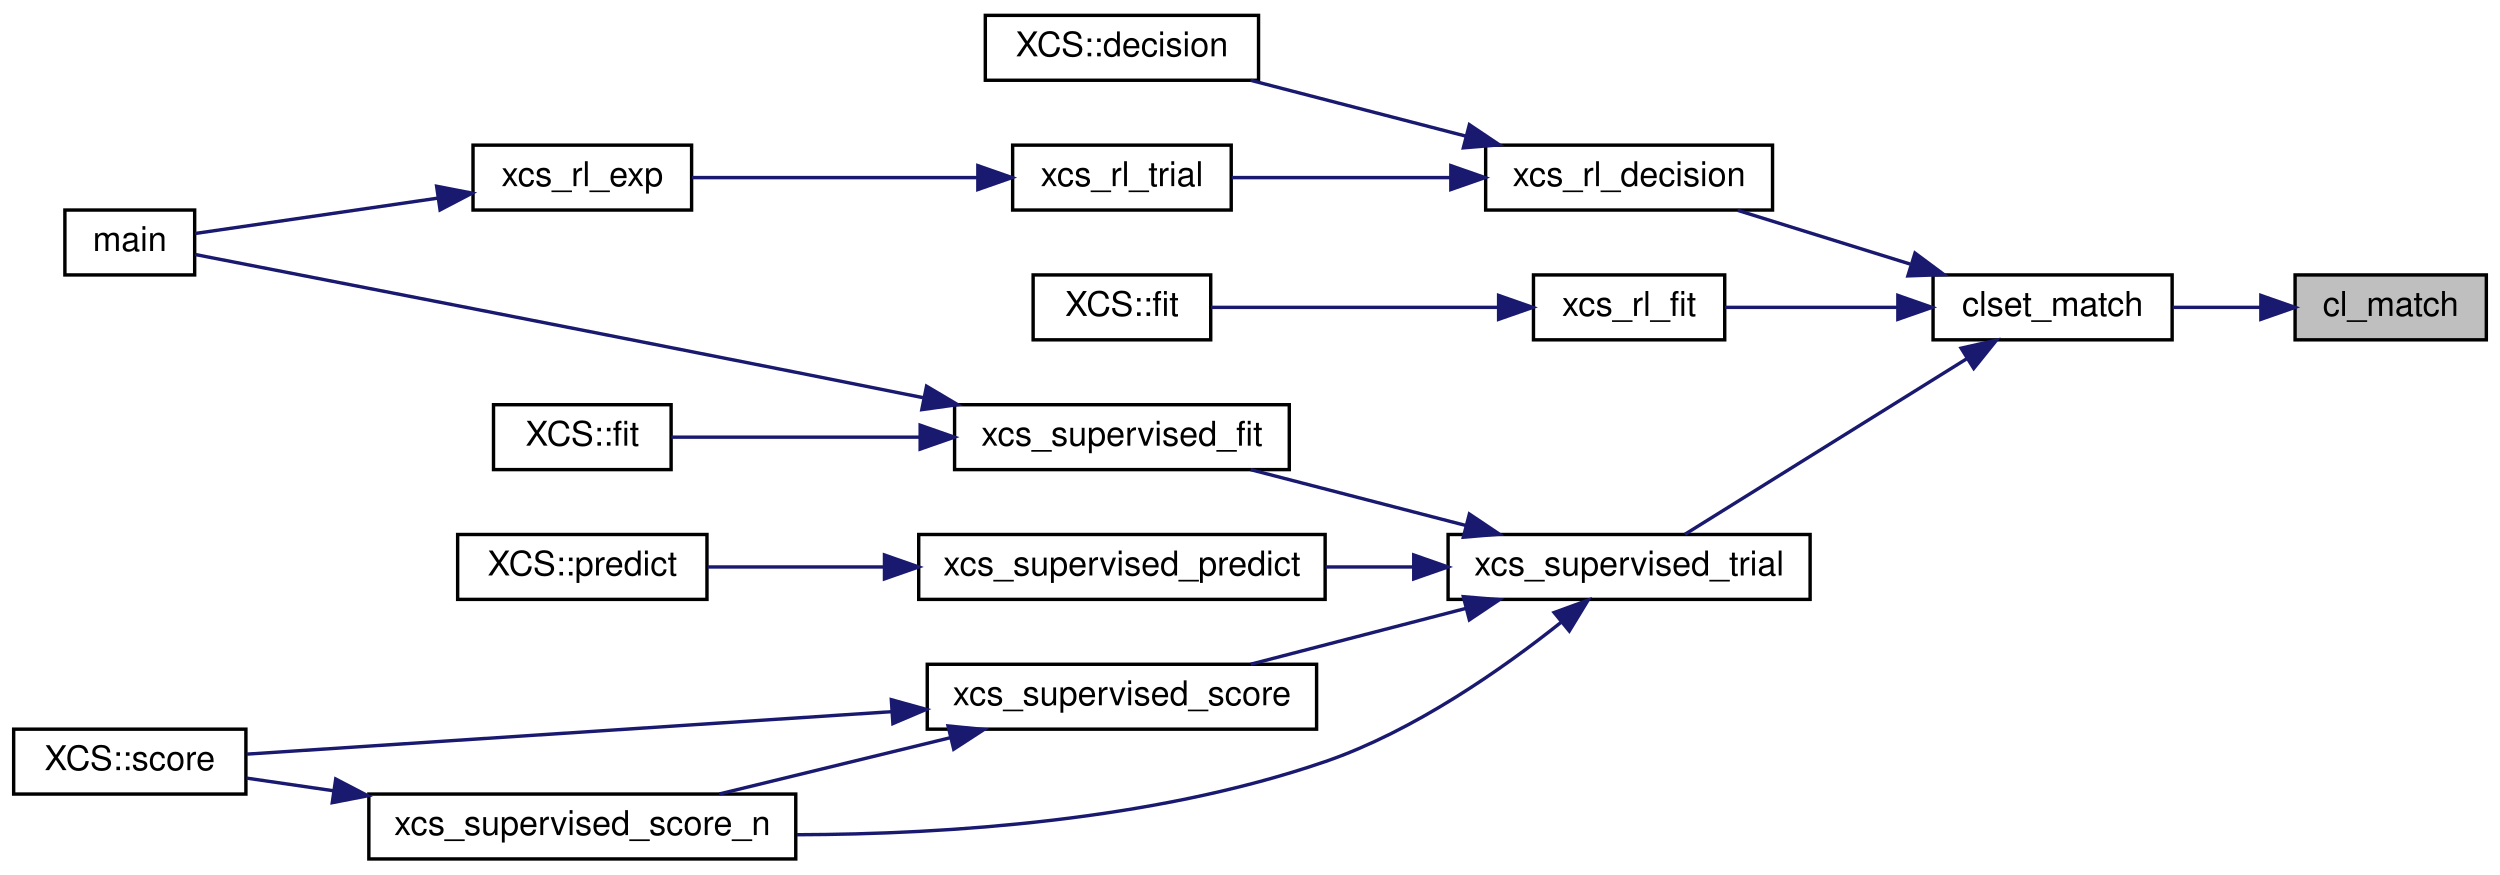
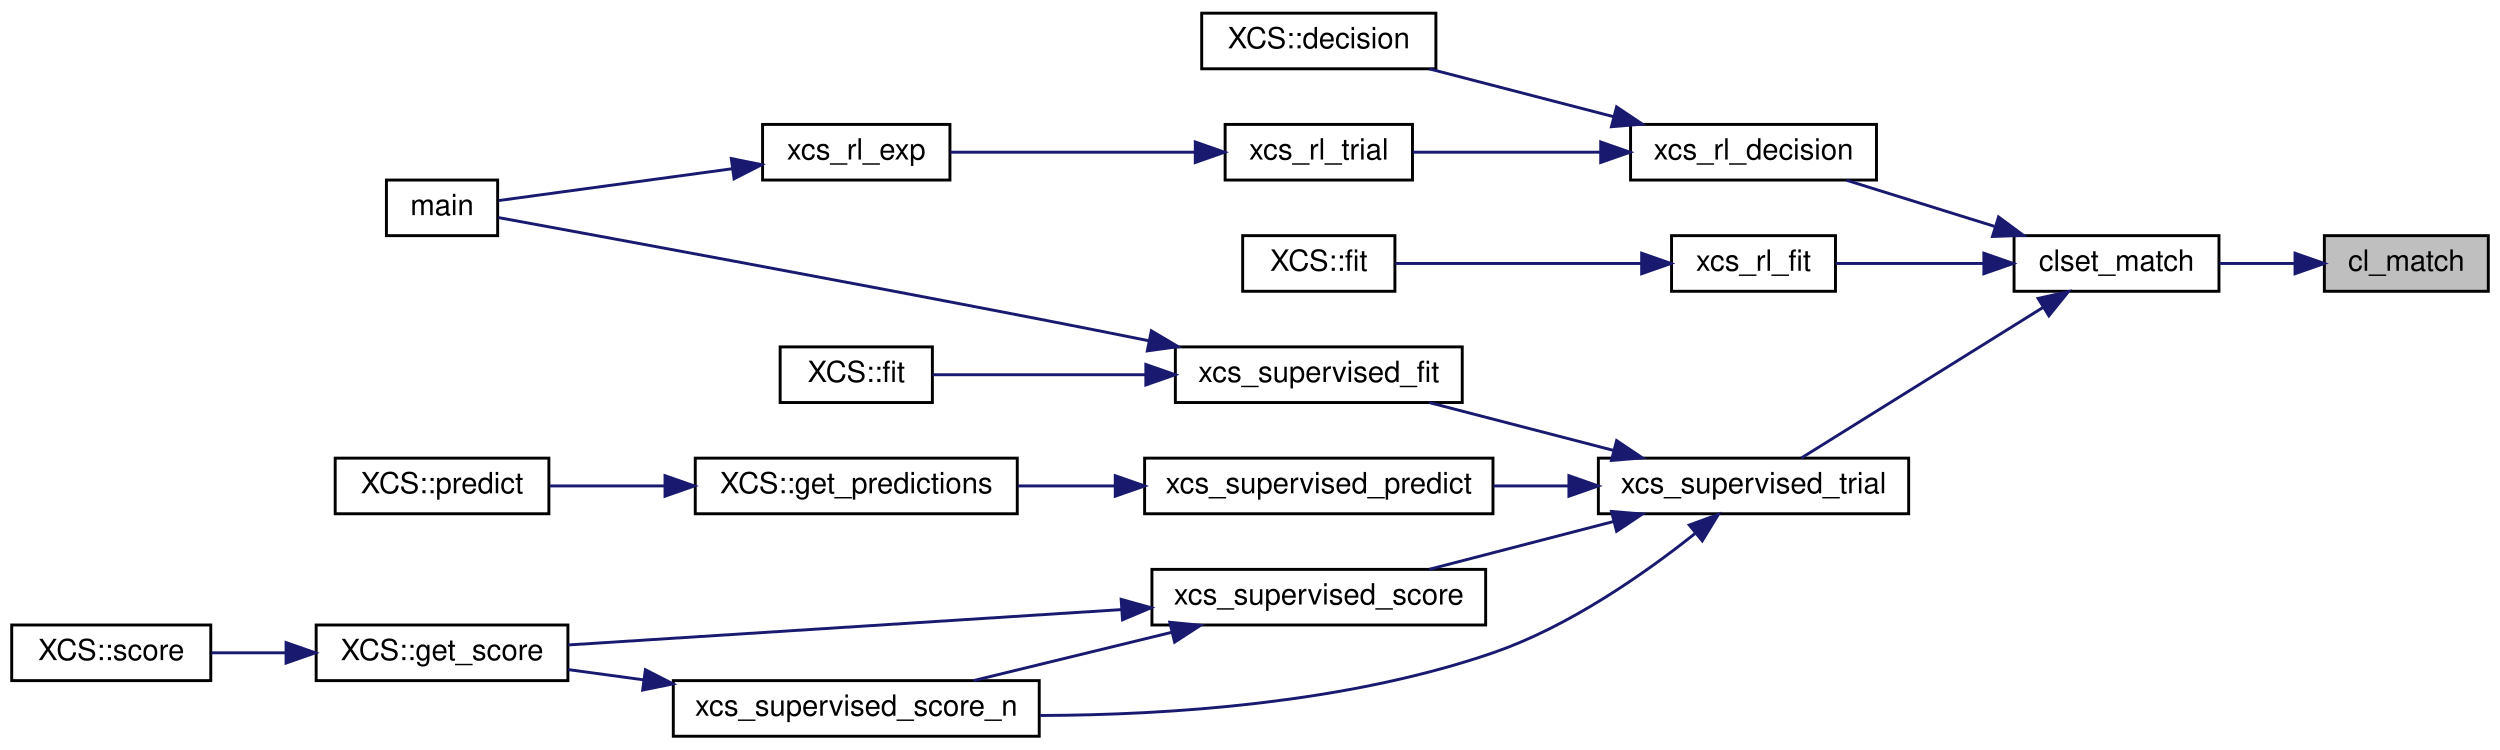
- <svg xmlns="http://www.w3.org/2000/svg" xmlns:xlink="http://www.w3.org/1999/xlink" width="732pt" height="256pt" viewBox="0.00 0.00 732.00 256.00">
+ <svg xmlns="http://www.w3.org/2000/svg" xmlns:xlink="http://www.w3.org/1999/xlink" width="854pt" height="256pt" viewBox="0.00 0.00 854.00 256.00">
  <g id="graph0" class="graph" transform="scale(1 1) rotate(0) translate(4 252)">
    <g id="node1" class="node">
      <g id="a_node1">
        <a xlink:title="Calculates whether a classifier matches an input.">
-           <polygon fill="#bfbfbf" stroke="black" points="668,-152.5 668,-171.5 724,-171.5 724,-152.5 668,-152.5" />
-           <text text-anchor="middle" x="696" y="-159.5" font-family="Helvetica,sans-Serif" font-size="10.00">cl_match</text>
+           <polygon fill="#bfbfbf" stroke="black" points="790,-152.5 790,-171.5 846,-171.5 846,-152.5 790,-152.5" />
+           <text text-anchor="middle" x="818" y="-159.5" font-family="Helvetica,sans-Serif" font-size="10.00">cl_match</text>
        </a>
      </g>
    </g>
    <g id="node2" class="node">
      <g id="a_node2">
-         <a xlink:href="clset_8c.html#a101813e8460677fdb33f08e0226dce9b" target="_top" xlink:title="Constructs the match set - forward propagates conditions and actions.">
-           <polygon fill="none" stroke="black" points="562,-152.5 562,-171.5 632,-171.5 632,-152.5 562,-152.5" />
-           <text text-anchor="middle" x="597" y="-159.5" font-family="Helvetica,sans-Serif" font-size="10.00">clset_match</text>
+         <a xlink:href="clset_8c.html#ad49ee472743937e1cfdd58cc41fcaead" target="_top" xlink:title="Constructs the match set - forward propagates conditions and actions.">
+           <polygon fill="none" stroke="black" points="684,-152.5 684,-171.5 754,-171.5 754,-152.5 684,-152.5" />
+           <text text-anchor="middle" x="719" y="-159.5" font-family="Helvetica,sans-Serif" font-size="10.00">clset_match</text>
        </a>
      </g>
    </g>
    <g id="edge1" class="edge">
-       <path fill="none" stroke="midnightblue" d="M657.96,-162C649.48,-162 640.5,-162 632.15,-162" />
-       <polygon fill="midnightblue" stroke="midnightblue" points="657.98,-165.5 667.98,-162 657.98,-158.5 657.98,-165.5" />
+       <path fill="none" stroke="midnightblue" d="M779.96,-162C771.48,-162 762.5,-162 754.15,-162" />
+       <polygon fill="midnightblue" stroke="midnightblue" points="779.98,-165.5 789.98,-162 779.98,-158.5 779.98,-165.5" />
    </g>
    <g id="node3" class="node">
      <g id="a_node3">
        <a xlink:href="xcs__rl_8c.html#a6501735ba3cba5c77c1b8ad0aad0b26a" target="_top" xlink:title="Selects an action to perform in a reinforcement learning problem.">
-           <polygon fill="none" stroke="black" points="431,-190.5 431,-209.5 515,-209.5 515,-190.5 431,-190.5" />
-           <text text-anchor="middle" x="473" y="-197.5" font-family="Helvetica,sans-Serif" font-size="10.00">xcs_rl_decision</text>
+           <polygon fill="none" stroke="black" points="553,-190.5 553,-209.5 637,-209.5 637,-190.5 553,-190.5" />
+           <text text-anchor="middle" x="595" y="-197.5" font-family="Helvetica,sans-Serif" font-size="10.00">xcs_rl_decision</text>
        </a>
      </g>
    </g>
    <g id="edge2" class="edge">
-       <path fill="none" stroke="midnightblue" d="M555.29,-174.68C538.8,-179.81 520.09,-185.64 504.78,-190.41" />
-       <polygon fill="midnightblue" stroke="midnightblue" points="556.71,-177.9 565.21,-171.59 554.63,-171.22 556.71,-177.9" />
+       <path fill="none" stroke="midnightblue" d="M677.29,-174.68C660.8,-179.81 642.09,-185.64 626.78,-190.41" />
+       <polygon fill="midnightblue" stroke="midnightblue" points="678.71,-177.9 687.21,-171.59 676.63,-171.22 678.71,-177.9" />
    </g>
    <g id="node8" class="node">
      <g id="a_node8">
        <a xlink:href="xcs__rl_8c.html#a391abf9bd2540ff284f822b30899c438" target="_top" xlink:title="Creates and updates an action set for a given (state, action, reward).">
-           <polygon fill="none" stroke="black" points="445,-152.5 445,-171.5 501,-171.5 501,-152.5 445,-152.5" />
-           <text text-anchor="middle" x="473" y="-159.5" font-family="Helvetica,sans-Serif" font-size="10.00">xcs_rl_fit</text>
+           <polygon fill="none" stroke="black" points="567,-152.5 567,-171.5 623,-171.5 623,-152.5 567,-152.5" />
+           <text text-anchor="middle" x="595" y="-159.5" font-family="Helvetica,sans-Serif" font-size="10.00">xcs_rl_fit</text>
        </a>
      </g>
    </g>
    <g id="edge7" class="edge">
-       <path fill="none" stroke="midnightblue" d="M551.47,-162C534.59,-162 515.9,-162 501.1,-162" />
-       <polygon fill="midnightblue" stroke="midnightblue" points="551.69,-165.5 561.69,-162 551.69,-158.5 551.69,-165.5" />
+       <path fill="none" stroke="midnightblue" d="M673.47,-162C656.59,-162 637.9,-162 623.1,-162" />
+       <polygon fill="midnightblue" stroke="midnightblue" points="673.69,-165.5 683.69,-162 673.69,-158.5 673.69,-165.5" />
    </g>
    <g id="node10" class="node">
      <g id="a_node10">
-         <a xlink:href="xcs__supervised_8c.html#a836aae9ec3055625d1c464d41746a7b9" target="_top" xlink:title="Executes a single XCSF trial.">
-           <polygon fill="none" stroke="black" points="420,-76.5 420,-95.5 526,-95.5 526,-76.5 420,-76.5" />
-           <text text-anchor="middle" x="473" y="-83.5" font-family="Helvetica,sans-Serif" font-size="10.00">xcs_supervised_trial</text>
+         <a xlink:href="xcs__supervised_8c.html#a8e376723db7b6786507d5ea6add9f650" target="_top" xlink:title="Executes a single XCSF trial.">
+           <polygon fill="none" stroke="black" points="542,-76.5 542,-95.5 648,-95.5 648,-76.5 542,-76.5" />
+           <text text-anchor="middle" x="595" y="-83.5" font-family="Helvetica,sans-Serif" font-size="10.00">xcs_supervised_trial</text>
        </a>
      </g>
    </g>
    <g id="edge9" class="edge">
-       <path fill="none" stroke="midnightblue" d="M571.83,-146.94C547.3,-131.66 510.07,-108.47 489.33,-95.55" />
-       <polygon fill="midnightblue" stroke="midnightblue" points="570.21,-150.06 580.55,-152.37 573.91,-144.12 570.21,-150.06" />
+       <path fill="none" stroke="midnightblue" d="M693.83,-146.94C669.3,-131.66 632.07,-108.47 611.33,-95.55" />
+       <polygon fill="midnightblue" stroke="midnightblue" points="692.21,-150.06 702.55,-152.37 695.91,-144.12 692.21,-150.06" />
    </g>
    <g id="node4" class="node">
      <g id="a_node4">
        <a xlink:href="classXCS.html#ac6003941812bd2c70ea443dd63bd59d0" target="_top" xlink:title="Selects an action to perform in a reinforcement learning problem.">
-           <polygon fill="none" stroke="black" points="284.5,-228.5 284.5,-247.5 364.5,-247.5 364.5,-228.5 284.5,-228.5" />
-           <text text-anchor="middle" x="324.5" y="-235.5" font-family="Helvetica,sans-Serif" font-size="10.00">XCS::decision</text>
+           <polygon fill="none" stroke="black" points="406.5,-228.5 406.5,-247.5 486.5,-247.5 486.5,-228.5 406.5,-228.5" />
+           <text text-anchor="middle" x="446.5" y="-235.5" font-family="Helvetica,sans-Serif" font-size="10.00">XCS::decision</text>
        </a>
      </g>
    </g>
    <g id="edge3" class="edge">
-       <path fill="none" stroke="midnightblue" d="M425.3,-212.11C404.9,-217.4 381.32,-223.52 362.2,-228.48" />
-       <polygon fill="midnightblue" stroke="midnightblue" points="426.23,-215.49 435.03,-209.59 424.47,-208.71 426.23,-215.49" />
+       <path fill="none" stroke="midnightblue" d="M547.3,-212.11C526.9,-217.4 503.32,-223.52 484.2,-228.48" />
+       <polygon fill="midnightblue" stroke="midnightblue" points="548.23,-215.49 557.03,-209.59 546.47,-208.71 548.23,-215.49" />
    </g>
    <g id="node5" class="node">
      <g id="a_node5">
        <a xlink:href="xcs__rl_8c.html#a8171cd945b56ed0a4563f9dcd89438e3" target="_top" xlink:title="Executes a reinforcement learning trial using a built-in environment.">
-           <polygon fill="none" stroke="black" points="292.5,-190.5 292.5,-209.5 356.5,-209.5 356.5,-190.5 292.5,-190.5" />
-           <text text-anchor="middle" x="324.5" y="-197.5" font-family="Helvetica,sans-Serif" font-size="10.00">xcs_rl_trial</text>
+           <polygon fill="none" stroke="black" points="414.5,-190.5 414.5,-209.5 478.5,-209.5 478.5,-190.5 414.5,-190.5" />
+           <text text-anchor="middle" x="446.5" y="-197.5" font-family="Helvetica,sans-Serif" font-size="10.00">xcs_rl_trial</text>
        </a>
      </g>
    </g>
    <g id="edge4" class="edge">
-       <path fill="none" stroke="midnightblue" d="M420.59,-200C399.26,-200 375.21,-200 356.64,-200" />
-       <polygon fill="midnightblue" stroke="midnightblue" points="420.8,-203.5 430.8,-200 420.8,-196.5 420.8,-203.5" />
+       <path fill="none" stroke="midnightblue" d="M542.59,-200C521.26,-200 497.21,-200 478.64,-200" />
+       <polygon fill="midnightblue" stroke="midnightblue" points="542.8,-203.5 552.8,-200 542.8,-196.5 542.8,-203.5" />
    </g>
    <g id="node6" class="node">
      <g id="a_node6">
        <a xlink:href="xcs__rl_8c.html#adb4c284d19eeaed2b4a629f9b939ed20" target="_top" xlink:title="Executes a reinforcement learning experiment.">
-           <polygon fill="none" stroke="black" points="134.5,-190.5 134.5,-209.5 198.5,-209.5 198.5,-190.5 134.5,-190.5" />
-           <text text-anchor="middle" x="166.5" y="-197.5" font-family="Helvetica,sans-Serif" font-size="10.00">xcs_rl_exp</text>
+           <polygon fill="none" stroke="black" points="256.5,-190.5 256.5,-209.5 320.5,-209.5 320.5,-190.5 256.5,-190.5" />
+           <text text-anchor="middle" x="288.5" y="-197.5" font-family="Helvetica,sans-Serif" font-size="10.00">xcs_rl_exp</text>
        </a>
      </g>
    </g>
    <g id="edge5" class="edge">
-       <path fill="none" stroke="midnightblue" d="M282.28,-200C256.06,-200 222.65,-200 198.64,-200" />
-       <polygon fill="midnightblue" stroke="midnightblue" points="282.31,-203.5 292.31,-200 282.31,-196.5 282.31,-203.5" />
+       <path fill="none" stroke="midnightblue" d="M404.28,-200C378.06,-200 344.65,-200 320.64,-200" />
+       <polygon fill="midnightblue" stroke="midnightblue" points="404.31,-203.5 414.31,-200 404.31,-196.5 404.31,-203.5" />
    </g>
    <g id="node7" class="node">
      <g id="a_node7">
        <a xlink:href="main_8c.html#a3c04138a5bfe5d72780bb7e82a18e627" target="_top" xlink:title=" ">
-           <polygon fill="none" stroke="black" points="15,-171.5 15,-190.5 53,-190.5 53,-171.5 15,-171.5" />
-           <text text-anchor="middle" x="34" y="-178.5" font-family="Helvetica,sans-Serif" font-size="10.00">main</text>
+           <polygon fill="none" stroke="black" points="128,-171.5 128,-190.5 166,-190.5 166,-171.5 128,-171.5" />
+           <text text-anchor="middle" x="147" y="-178.5" font-family="Helvetica,sans-Serif" font-size="10.00">main</text>
        </a>
      </g>
    </g>
    <g id="edge6" class="edge">
-       <path fill="none" stroke="midnightblue" d="M124.34,-194.01C100.42,-190.52 71.47,-186.31 53.14,-183.64" />
-       <polygon fill="midnightblue" stroke="midnightblue" points="123.84,-197.47 134.24,-195.45 124.85,-190.54 123.84,-197.47" />
+       <path fill="none" stroke="midnightblue" d="M246.04,-194.35C219.57,-190.75 186.54,-186.25 166.38,-183.5" />
+       <polygon fill="midnightblue" stroke="midnightblue" points="245.81,-197.85 256.19,-195.74 246.76,-190.92 245.81,-197.85" />
    </g>
    <g id="node9" class="node">
      <g id="a_node9">
        <a xlink:href="classXCS.html#ac12768292958a714a726b1c029e9616a" target="_top" xlink:title="Creates/updates an action set for a given (state, action, reward).">
-           <polygon fill="none" stroke="black" points="298.5,-152.5 298.5,-171.5 350.5,-171.5 350.5,-152.5 298.5,-152.5" />
-           <text text-anchor="middle" x="324.5" y="-159.5" font-family="Helvetica,sans-Serif" font-size="10.00">XCS::fit</text>
+           <polygon fill="none" stroke="black" points="420.5,-152.5 420.5,-171.5 472.5,-171.5 472.5,-152.5 420.5,-152.5" />
+           <text text-anchor="middle" x="446.5" y="-159.5" font-family="Helvetica,sans-Serif" font-size="10.00">XCS::fit</text>
        </a>
      </g>
    </g>
    <g id="edge8" class="edge">
-       <path fill="none" stroke="midnightblue" d="M434.77,-162C408.41,-162 373.76,-162 350.61,-162" />
-       <polygon fill="midnightblue" stroke="midnightblue" points="434.79,-165.5 444.79,-162 434.79,-158.5 434.79,-165.5" />
+       <path fill="none" stroke="midnightblue" d="M556.77,-162C530.41,-162 495.76,-162 472.61,-162" />
+       <polygon fill="midnightblue" stroke="midnightblue" points="556.79,-165.5 566.79,-162 556.79,-158.5 556.79,-165.5" />
    </g>
    <g id="node11" class="node">
      <g id="a_node11">
        <a xlink:href="xcs__supervised_8c.html#aac1347b7b83576d581a1b725b4c84e56" target="_top" xlink:title="Executes MAX_TRIALS number of XCSF learning iterations using the training data and test iterations us...">
-           <polygon fill="none" stroke="black" points="275.5,-114.5 275.5,-133.5 373.5,-133.5 373.5,-114.5 275.5,-114.5" />
-           <text text-anchor="middle" x="324.5" y="-121.5" font-family="Helvetica,sans-Serif" font-size="10.00">xcs_supervised_fit</text>
+           <polygon fill="none" stroke="black" points="397.5,-114.5 397.5,-133.5 495.5,-133.5 495.5,-114.5 397.5,-114.5" />
+           <text text-anchor="middle" x="446.5" y="-121.5" font-family="Helvetica,sans-Serif" font-size="10.00">xcs_supervised_fit</text>
        </a>
      </g>
    </g>
    <g id="edge10" class="edge">
-       <path fill="none" stroke="midnightblue" d="M425.3,-98.11C404.9,-103.4 381.32,-109.52 362.2,-114.48" />
-       <polygon fill="midnightblue" stroke="midnightblue" points="426.23,-101.49 435.03,-95.59 424.47,-94.71 426.23,-101.49" />
+       <path fill="none" stroke="midnightblue" d="M547.3,-98.11C526.9,-103.4 503.32,-109.52 484.2,-114.48" />
+       <polygon fill="midnightblue" stroke="midnightblue" points="548.23,-101.49 557.03,-95.59 546.47,-94.71 548.23,-101.49" />
    </g>
    <g id="node13" class="node">
      <g id="a_node13">
-         <a xlink:href="xcs__supervised_8c.html#a2dc51452fdb0be0e27fd3ebfe6041474" target="_top" xlink:title="Calculates the XCSF predictions for the provided input.">
-           <polygon fill="none" stroke="black" points="265,-76.5 265,-95.5 384,-95.5 384,-76.5 265,-76.5" />
-           <text text-anchor="middle" x="324.5" y="-83.5" font-family="Helvetica,sans-Serif" font-size="10.00">xcs_supervised_predict</text>
+         <a xlink:href="xcs__supervised_8c.html#ae4791c1daf0baaa6615f70332657aadb" target="_top" xlink:title="Calculates the XCSF predictions for the provided input.">
+           <polygon fill="none" stroke="black" points="387,-76.5 387,-95.5 506,-95.5 506,-76.5 387,-76.5" />
+           <text text-anchor="middle" x="446.5" y="-83.5" font-family="Helvetica,sans-Serif" font-size="10.00">xcs_supervised_predict</text>
        </a>
      </g>
    </g>
    <g id="edge13" class="edge">
-       <path fill="none" stroke="midnightblue" d="M409.72,-86C401.23,-86 392.55,-86 384.13,-86" />
-       <polygon fill="midnightblue" stroke="midnightblue" points="409.94,-89.5 419.94,-86 409.94,-82.5 409.94,-89.5" />
-     </g>
-     <g id="node15" class="node">
-       <g id="a_node15">
-         <a xlink:href="xcs__supervised_8c.html#ae05de18a53511ba46b2a6a733c780580" target="_top" xlink:title="Calculates the XCSF error for the input data.">
-           <polygon fill="none" stroke="black" points="267.5,-38.5 267.5,-57.5 381.5,-57.5 381.5,-38.5 267.5,-38.5" />
-           <text text-anchor="middle" x="324.5" y="-45.5" font-family="Helvetica,sans-Serif" font-size="10.00">xcs_supervised_score</text>
-         </a>
-       </g>
-     </g>
-     <g id="edge15" class="edge">
-       <path fill="none" stroke="midnightblue" d="M425.3,-73.89C404.9,-68.6 381.32,-62.48 362.2,-57.52" />
-       <polygon fill="midnightblue" stroke="midnightblue" points="424.47,-77.29 435.03,-76.41 426.23,-70.51 424.47,-77.29" />
-     </g>
-     <g id="node17" class="node">
-       <g id="a_node17">
-         <a xlink:href="xcs__supervised_8c.html#a56ec80025279785376a569ec0130c29f" target="_top" xlink:title="Calculates the XCSF error for a subsample of the input data.">
-           <polygon fill="none" stroke="black" points="104,-0.5 104,-19.5 229,-19.5 229,-0.5 104,-0.5" />
-           <text text-anchor="middle" x="166.5" y="-7.5" font-family="Helvetica,sans-Serif" font-size="10.00">xcs_supervised_score_n</text>
-         </a>
-       </g>
-     </g>
-     <g id="edge19" class="edge">
-       <path fill="none" stroke="midnightblue" d="M453.04,-69.76C436.14,-56.3 410.09,-37.97 384,-29 333.87,-11.76 273.55,-7.72 229.33,-7.59" />
-       <polygon fill="midnightblue" stroke="midnightblue" points="451.05,-72.65 461,-76.28 455.49,-67.24 451.05,-72.65" />
+       <path fill="none" stroke="midnightblue" d="M531.72,-86C523.23,-86 514.55,-86 506.13,-86" />
+       <polygon fill="midnightblue" stroke="midnightblue" points="531.94,-89.5 541.94,-86 531.94,-82.5 531.94,-89.5" />
+     </g>
+     <g id="node16" class="node">
+       <g id="a_node16">
+         <a xlink:href="xcs__supervised_8c.html#a535e3dbbf0f80e64a4e9b1c700e51f40" target="_top" xlink:title="Calculates the XCSF error for the input data.">
+           <polygon fill="none" stroke="black" points="389.5,-38.5 389.5,-57.5 503.5,-57.5 503.5,-38.5 389.5,-38.5" />
+           <text text-anchor="middle" x="446.5" y="-45.5" font-family="Helvetica,sans-Serif" font-size="10.00">xcs_supervised_score</text>
+         </a>
+       </g>
+     </g>
+     <g id="edge16" class="edge">
+       <path fill="none" stroke="midnightblue" d="M547.3,-73.89C526.9,-68.6 503.32,-62.48 484.2,-57.52" />
+       <polygon fill="midnightblue" stroke="midnightblue" points="546.47,-77.29 557.03,-76.41 548.23,-70.51 546.47,-77.29" />
+     </g>
+     <g id="node19" class="node">
+       <g id="a_node19">
+         <a xlink:href="xcs__supervised_8c.html#a9ab2bb39625aea84c716901a95a4326e" target="_top" xlink:title="Calculates the XCSF error for a subsample of the input data.">
+           <polygon fill="none" stroke="black" points="226,-0.5 226,-19.5 351,-19.5 351,-0.5 226,-0.5" />
+           <text text-anchor="middle" x="288.5" y="-7.5" font-family="Helvetica,sans-Serif" font-size="10.00">xcs_supervised_score_n</text>
+         </a>
+       </g>
+     </g>
+     <g id="edge21" class="edge">
+       <path fill="none" stroke="midnightblue" d="M575.04,-69.76C558.14,-56.3 532.09,-37.97 506,-29 455.87,-11.76 395.55,-7.72 351.33,-7.59" />
+       <polygon fill="midnightblue" stroke="midnightblue" points="573.05,-72.65 583,-76.28 577.49,-67.24 573.05,-72.65" />
    </g>
    <g id="edge12" class="edge">
-       <path fill="none" stroke="midnightblue" d="M266.26,-135.56C253.97,-138.02 241.05,-140.61 229,-143 164.37,-155.83 87.56,-170.79 53.19,-177.47" />
-       <polygon fill="midnightblue" stroke="midnightblue" points="267.29,-138.92 276.4,-133.52 265.91,-132.06 267.29,-138.92" />
+       <path fill="none" stroke="midnightblue" d="M388.27,-135.63C375.98,-138.1 363.06,-140.66 351,-143 282.89,-156.22 201.77,-171.17 166.21,-177.68" />
+       <polygon fill="midnightblue" stroke="midnightblue" points="389.3,-139 398.42,-133.59 387.92,-132.13 389.3,-139" />
    </g>
    <g id="node12" class="node">
      <g id="a_node12">
        <a xlink:href="classXCS.html#a3f8168ffade2d933d0971625200f1d92" target="_top" xlink:title="Executes MAX_TRIALS number of XCSF learning iterations using the provided training data.">
-           <polygon fill="none" stroke="black" points="140.5,-114.5 140.5,-133.5 192.5,-133.5 192.5,-114.5 140.5,-114.5" />
-           <text text-anchor="middle" x="166.5" y="-121.5" font-family="Helvetica,sans-Serif" font-size="10.00">XCS::fit</text>
+           <polygon fill="none" stroke="black" points="262.5,-114.5 262.5,-133.5 314.5,-133.5 314.5,-114.5 262.5,-114.5" />
+           <text text-anchor="middle" x="288.5" y="-121.5" font-family="Helvetica,sans-Serif" font-size="10.00">XCS::fit</text>
        </a>
      </g>
    </g>
    <g id="edge11" class="edge">
-       <path fill="none" stroke="midnightblue" d="M265.24,-124C240.15,-124 212.13,-124 192.55,-124" />
-       <polygon fill="midnightblue" stroke="midnightblue" points="265.42,-127.5 275.42,-124 265.42,-120.5 265.42,-127.5" />
+       <path fill="none" stroke="midnightblue" d="M387.24,-124C362.15,-124 334.13,-124 314.55,-124" />
+       <polygon fill="midnightblue" stroke="midnightblue" points="387.42,-127.5 397.42,-124 387.42,-120.5 387.42,-127.5" />
    </g>
    <g id="node14" class="node">
      <g id="a_node14">
-         <a xlink:href="classXCS.html#a4d7d398d90d5f695fcbfe0fa99354436" target="_top" xlink:title="Returns the XCSF prediction array for the provided input.">
-           <polygon fill="none" stroke="black" points="130,-76.5 130,-95.5 203,-95.5 203,-76.5 130,-76.5" />
-           <text text-anchor="middle" x="166.5" y="-83.5" font-family="Helvetica,sans-Serif" font-size="10.00">XCS::predict</text>
+         <a xlink:href="classXCS.html#a213bbab8324b5a60482e87f18a9ceaee" target="_top" xlink:title="Returns the XCSF prediction array for the provided input.">
+           <polygon fill="none" stroke="black" points="233.5,-76.5 233.5,-95.5 343.5,-95.5 343.5,-76.5 233.5,-76.5" />
+           <text text-anchor="middle" x="288.5" y="-83.5" font-family="Helvetica,sans-Serif" font-size="10.00">XCS::get_predictions</text>
        </a>
      </g>
    </g>
    <g id="edge14" class="edge">
-       <path fill="none" stroke="midnightblue" d="M254.62,-86C236.88,-86 218.51,-86 203.23,-86" />
-       <polygon fill="midnightblue" stroke="midnightblue" points="254.97,-89.5 264.97,-86 254.97,-82.5 254.97,-89.5" />
-     </g>
-     <g id="node16" class="node">
-       <g id="a_node16">
+       <path fill="none" stroke="midnightblue" d="M376.87,-86C365.77,-86 354.42,-86 343.72,-86" />
+       <polygon fill="midnightblue" stroke="midnightblue" points="376.97,-89.5 386.97,-86 376.97,-82.5 376.97,-89.5" />
+     </g>
+     <g id="node15" class="node">
+       <g id="a_node15">
+         <a xlink:href="classXCS.html#aa29ac60a35ac4874b65bb22deca6df0c" target="_top" xlink:title="Returns the XCSF prediction array for the provided input.">
+           <polygon fill="none" stroke="black" points="110.5,-76.5 110.5,-95.5 183.5,-95.5 183.5,-76.5 110.5,-76.5" />
+           <text text-anchor="middle" x="147" y="-83.5" font-family="Helvetica,sans-Serif" font-size="10.00">XCS::predict</text>
+         </a>
+       </g>
+     </g>
+     <g id="edge15" class="edge">
+       <path fill="none" stroke="midnightblue" d="M222.98,-86C209.55,-86 195.86,-86 183.91,-86" />
+       <polygon fill="midnightblue" stroke="midnightblue" points="223.17,-89.5 233.17,-86 223.17,-82.5 223.17,-89.5" />
+     </g>
+     <g id="node17" class="node">
+       <g id="a_node17">
+         <a xlink:href="classXCS.html#abe2ecac1d31f36659f70eb3ff9665bef" target="_top" xlink:title="Returns the error using N random samples from the provided data.">
+           <polygon fill="none" stroke="black" points="104,-19.5 104,-38.5 190,-38.5 190,-19.5 104,-19.5" />
+           <text text-anchor="middle" x="147" y="-26.5" font-family="Helvetica,sans-Serif" font-size="10.00">XCS::get_score</text>
+         </a>
+       </g>
+     </g>
+     <g id="edge17" class="edge">
+       <path fill="none" stroke="midnightblue" d="M379.06,-43.76C321.29,-40.07 239.33,-34.83 190.15,-31.69" />
+       <polygon fill="midnightblue" stroke="midnightblue" points="378.99,-47.26 389.19,-44.4 379.44,-40.27 378.99,-47.26" />
+     </g>
+     <g id="edge19" class="edge">
+       <path fill="none" stroke="midnightblue" d="M396.37,-36.03C374.51,-30.71 349.12,-24.52 328.58,-19.52" />
+       <polygon fill="midnightblue" stroke="midnightblue" points="395.59,-39.44 406.13,-38.41 397.25,-32.64 395.59,-39.44" />
+     </g>
+     <g id="node18" class="node">
+       <g id="a_node18">
        <a xlink:href="classXCS.html#a4bb9f3f8613abf7ba95837a03bbb931d" target="_top" xlink:title="Returns the error using N random samples from the provided data.">
          <polygon fill="none" stroke="black" points="0,-19.5 0,-38.5 68,-38.5 68,-19.5 0,-19.5" />
          <text text-anchor="middle" x="34" y="-26.5" font-family="Helvetica,sans-Serif" font-size="10.00">XCS::score</text>
        </a>
      </g>
    </g>
-     <g id="edge16" class="edge">
-       <path fill="none" stroke="midnightblue" d="M257.2,-43.63C198.15,-39.74 114.18,-34.21 68.23,-31.19" />
-       <polygon fill="midnightblue" stroke="midnightblue" points="256.98,-47.13 267.19,-44.29 257.44,-40.14 256.98,-47.13" />
-     </g>
-     <g id="edge17" class="edge">
-       <path fill="none" stroke="midnightblue" d="M274.37,-36.03C252.51,-30.71 227.12,-24.52 206.58,-19.52" />
-       <polygon fill="midnightblue" stroke="midnightblue" points="273.59,-39.44 284.13,-38.41 275.25,-32.64 273.59,-39.44" />
-     </g>
    <g id="edge18" class="edge">
-       <path fill="none" stroke="midnightblue" d="M93.64,-20.46C84.76,-21.75 76.06,-23.02 68.18,-24.17" />
-       <polygon fill="midnightblue" stroke="midnightblue" points="94.3,-23.9 103.69,-19 93.29,-16.98 94.3,-23.9" />
+       <path fill="none" stroke="midnightblue" d="M93.65,-29C84.98,-29 76.21,-29 68.19,-29" />
+       <polygon fill="midnightblue" stroke="midnightblue" points="93.72,-32.5 103.72,-29 93.72,-25.5 93.72,-32.5" />
+     </g>
+     <g id="edge20" class="edge">
+       <path fill="none" stroke="midnightblue" d="M215.92,-19.75C207.07,-20.95 198.25,-22.16 190.05,-23.27" />
+       <polygon fill="midnightblue" stroke="midnightblue" points="216.47,-23.21 225.91,-18.39 215.53,-16.27 216.47,-23.21" />
    </g>
  </g>
</svg>
